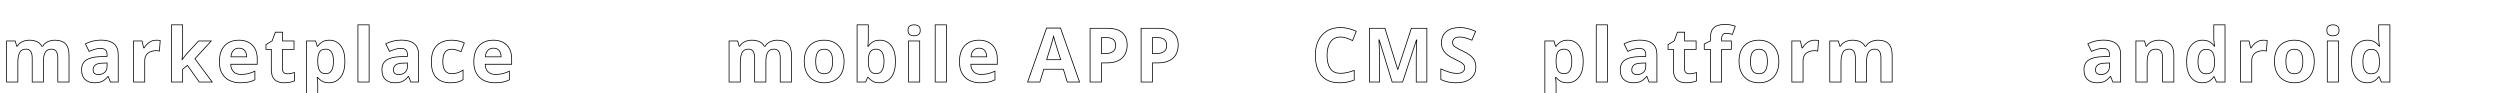
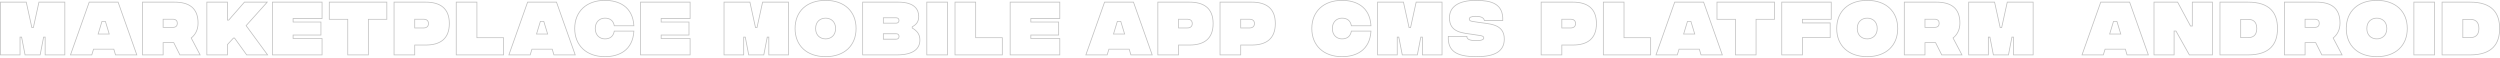
- <svg xmlns="http://www.w3.org/2000/svg" width="3322" height="123" viewBox="0 0 3322 123">
-   <g id="Group_21" data-name="Group 21" transform="translate(-4 -101)">
-     <text id="mobile_APP" data-name="mobile APP" stroke-miterlimit="10" fill="rgba(255,255,255,0.5)" stroke="#000" transform="translate(965 210)" stroke-width="1" font-size="100" font-family="IntegralCF-Heavy, Integral CF" font-weight="800" letter-spacing="0.05em">
-       <tspan x="0" y="0">mobile APP</tspan>
-     </text>
-     <text id="marketplace" transform="translate(925 210)" fill="rgba(255,255,255,0.5)" stroke="#000" stroke-miterlimit="10" stroke-width="1" font-size="100" font-family="IntegralCF-Heavy, Integral CF" font-weight="800" letter-spacing="0.05em">
-       <tspan x="-920" y="0">marketplace</tspan>
-     </text>
-     <text id="CMS" transform="translate(1746 210)" fill="rgba(255,255,255,0.5)" stroke="#000" stroke-miterlimit="10" stroke-width="1" font-size="100" font-family="IntegralCF-Heavy, Integral CF" font-weight="800" letter-spacing="0.05em">
-       <tspan x="0" y="0">CMS</tspan>
-     </text>
-     <text id="platform" transform="translate(2049 210)" fill="rgba(255,255,255,0.5)" stroke="#000" stroke-miterlimit="10" stroke-width="1" font-size="100" font-family="IntegralCF-Heavy, Integral CF" font-weight="800" letter-spacing="0.05em">
-       <tspan x="0" y="0">platform</tspan>
-     </text>
-     <text id="android" transform="translate(2769 210)" fill="rgba(255,255,255,0.5)" stroke="#000" stroke-miterlimit="10" stroke-width="1" font-size="100" font-family="IntegralCF-Heavy, Integral CF" font-weight="800" letter-spacing="0.05em">
-       <tspan x="0" y="0">android</tspan>
-     </text>
+ <svg xmlns="http://www.w3.org/2000/svg" width="3316.5" height="75.669" viewBox="0 0 3316.5 75.669">
+   <g id="Group_30" data-name="Group 30" transform="translate(-7 -137.167)">
+     <path id="mobile_APP" data-name="mobile APP" d="M2.5,0H28.583V-23.583h2.083L35.25,0h20l4.583-23.583h2.083V0H88V-70H53.667L46.25-36.25h-2L36.833-70H2.5ZM137.25,2.333c24.833,0,40.417-14.667,40.417-37.333,0-22.75-15.583-37.333-40.417-37.333-24.917,0-40.5,14.583-40.5,37.333C96.75-12.333,112.333,2.333,137.25,2.333Zm0-23.583c-7,0-13.25-4.5-13.25-13.75,0-9.333,6.25-13.75,13.25-13.75,6.917,0,13.25,4.417,13.25,13.75C150.5-25.75,144.167-21.25,137.25-21.25ZM252.167-35.667v-1.5c4.25-2.667,8.583-5.583,8.583-13.833,0-9-5.25-19-27.167-19H186.417V0H231.75c22.75,0,30.583-8.75,30.583-19.75C262.333-27.5,258.417-32,252.167-35.667ZM230.417-49.25c3.917,0,4.167,2.583,4.167,3.667,0,.75-.25,3.5-4.167,3.5H213.833V-49.25Zm.25,28.417H213.833v-7.25h16.833c3.833,0,4,2.917,4,3.583C234.667-23.917,234.5-20.833,230.667-20.833ZM271.5,0h27.417V-70H271.5Zm37.417,0h62.75V-22.833H336.333V-70H308.917Zm73.167,0h65.833V-21.75H409.5v-4.583h36.917v-17.25H409.5V-48.25h38.417V-70H382.083ZM542.25,0H570.5L545.667-70H507.333L482.5,0h28.25l2.333-7.583H540ZM519.167-27.667l5.083-16.75h4.583l5.083,16.75ZM578,0h27.417V-13.083H620c19.25,0,31.333-8.25,31.333-28.5S639.25-70,619.833-70H578Zm27.417-35.75V-47.333h12c3.667,0,6.25,1.917,6.25,5.75s-2.583,5.833-6.417,5.833ZM660.5,0h27.417V-13.083H702.5c19.25,0,31.333-8.25,31.333-28.5S721.75-70,702.333-70H660.5Zm27.417-35.75V-47.333h12c3.667,0,6.25,1.917,6.25,5.75s-2.583,5.833-6.417,5.833Z" transform="translate(965 210)" fill="rgba(255,255,255,0.5)" stroke="#000" stroke-width="1" opacity="0.25" />
+     <path id="marketplace" d="M-917.5,0h26.083V-23.583h2.083L-884.75,0h20l4.583-23.583h2.083V0H-832V-70h-34.333l-7.417,33.75h-2L-883.167-70H-917.5Zm152.75,0h28.25l-24.833-70h-38.333L-824.5,0h28.25l2.333-7.583H-767Zm-23.083-27.667,5.083-16.75h4.583l5.083,16.75ZM-652.5,0l-11.833-22.417c5.25-4.167,9.083-10.667,9.083-19.75C-655.25-62-666.833-70-686.667-70H-729V0h27.417V-16.25H-687.5L-679.333,0Zm-49.083-47.333h12.833c4.167,0,6,2.167,6,5.417s-1.833,5.417-6,5.417h-12.833ZM-563,0l-28.5-38.833L-563.5-70h-30.25l-20.833,23.833h-1.667V-70h-27.333V0h27.333V-13.75l7.917-8.583h1.5L-590.75,0Zm6.417,0h65.833V-21.75h-38.417v-4.583h36.917v-17.25h-36.917V-48.25h38.417V-70h-65.833Zm151.75-70h-76.333v22.75h24.5V0h27.333V-47.25h24.5Zm9.583,70h27.417V-13.083h14.583c19.25,0,31.333-8.25,31.333-28.5S-334-70-353.417-70H-395.25Zm27.417-35.75V-47.333h12c3.667,0,6.25,1.917,6.25,5.75S-352.167-35.75-356-35.75ZM-312.75,0H-250V-22.833h-35.333V-70H-312.75Zm129.583,0h28.25L-179.75-70h-38.333L-242.917,0h28.25l2.333-7.583h26.917ZM-206.25-27.667l5.083-16.75h4.583l5.083,16.75Zm90.667,30c18.417,0,36.917-8,38.5-33.917h-26c-1.25,7-5.667,10.333-12.5,10.333-7,0-12.75-5.083-12.75-13.75s5.75-13.75,12.75-13.75c6.833,0,11.25,3.25,12.5,10.083h26c-1.583-25.75-20.25-33.667-38.5-33.667-24.167,0-40,14.583-40,37.333C-155.583-12.333-139.75,2.333-115.583,2.333ZM-68.333,0H-2.5V-21.75H-40.917v-4.583H-4v-17.25H-40.917V-48.25H-2.5V-70H-68.333Z" transform="translate(925 210)" fill="rgba(255,255,255,0.5)" stroke="#000" stroke-width="1" opacity="0.25" />
+     <path id="CMS" d="M41.25,2.333c18.417,0,36.917-8,38.5-33.917h-26c-1.25,7-5.667,10.333-12.5,10.333-7,0-12.75-5.083-12.75-13.75s5.75-13.75,12.75-13.75c6.833,0,11.25,3.25,12.5,10.083h26c-1.583-25.75-20.25-33.667-38.5-33.667-24.167,0-40,14.583-40,37.333C1.25-12.333,17.083,2.333,41.25,2.333ZM88.5,0h26.083V-23.583h2.083L121.25,0h20l4.583-23.583h2.083V0H174V-70H139.667L132.25-36.25h-2L122.833-70H88.5ZM219,2.333c25.417.167,37.583-7.25,37.583-23.417,0-20.75-20.917-19.917-35.167-22.25L214.083-44.5c-4.083-.5-3.917-2.75-3.917-3.25,0-1.667,1.917-3.417,8.417-3.417,7.667,0,10.917,2.083,11.583,5.583h24.417c.75-21.75-14.083-26.75-35.417-26.75-24,0-35.333,8.917-35.333,23.167,0,19.667,17.75,20,31,22l9.25,1.417c5.833.667,5.25,3,5.25,3.5,0,1.75-2.833,3.5-10.333,3.333-9-.083-12.083-2.167-12.083-5.667H182.333C181.417-5.25,192.917,2.25,219,2.333Z" transform="translate(1746 210)" fill="rgba(255,255,255,0.5)" stroke="#000" stroke-width="1" opacity="0.25" />
+     <path id="platform" d="M2.5,0H29.917V-13.083H44.5c19.25,0,31.333-8.25,31.333-28.5S63.75-70,44.333-70H2.5ZM29.917-35.75V-47.333h12c3.667,0,6.25,1.917,6.25,5.75S45.583-35.75,41.75-35.75ZM85,0h62.75V-22.833H112.417V-70H85ZM214.583,0h28.25L218-70H179.667L154.833,0h28.25l2.333-7.583h26.917ZM191.5-27.667l5.083-16.75h4.583l5.083,16.75ZM312.083-70H235.75v22.75h24.5V0h27.333V-47.25h24.5Zm9.583,70h27.417V-23h36.833V-42.417H349.083V-47.25h38.25V-70H321.667ZM435.083,2.333C459.917,2.333,475.5-12.333,475.5-35c0-22.75-15.583-37.333-40.417-37.333-24.917,0-40.5,14.583-40.5,37.333C394.583-12.333,410.167,2.333,435.083,2.333Zm0-23.583c-7,0-13.25-4.5-13.25-13.75,0-9.333,6.25-13.75,13.25-13.75,6.917,0,13.25,4.417,13.25,13.75C448.333-25.75,442-21.25,435.083-21.25ZM560.75,0,548.917-22.417c5.25-4.167,9.083-10.667,9.083-19.75C558-62,546.417-70,526.583-70H484.25V0h27.417V-16.25H525.75L533.917,0ZM511.667-47.333H524.5c4.167,0,6,2.167,6,5.417s-1.833,5.417-6,5.417H511.667ZM569.667,0H595.75V-23.583h2.083L602.417,0h20L627-23.583h2.083V0h26.083V-70H620.833l-7.417,33.75h-2L604-70H569.667Z" transform="translate(2049 210)" fill="rgba(255,255,255,0.5)" stroke="#000" stroke-width="1" opacity="0.25" />
+     <path id="android" d="M59.75,0H88L63.167-70H24.833L0,0H28.25l2.333-7.583H57.5ZM36.667-27.667l5.083-16.75h4.583l5.083,16.75ZM95.5,0h26.667V-31.667h2.5L142.417,0H173V-70H146.333v31.667h-2.417L126.833-70H95.5ZM220.167-70H183V0h37.167c29.417,0,39.167-14.833,39.167-35C259.333-55.333,249.583-70,220.167-70Zm.083,47.083H210.5v-24.25h9.75c5.917,0,11.583,2.417,11.583,12.167C231.833-25.417,226.167-22.917,220.25-22.917ZM345,0,333.167-22.417c5.25-4.167,9.083-10.667,9.083-19.75C342.25-62,330.667-70,310.833-70H268.5V0h27.417V-16.25H310L318.167,0ZM295.917-47.333H308.75c4.167,0,6,2.167,6,5.417s-1.833,5.417-6,5.417H295.917ZM391.083,2.333C415.917,2.333,431.5-12.333,431.5-35c0-22.75-15.583-37.333-40.417-37.333-24.917,0-40.5,14.583-40.5,37.333C350.583-12.333,366.167,2.333,391.083,2.333Zm0-23.583c-7,0-13.25-4.5-13.25-13.75,0-9.333,6.25-13.75,13.25-13.75,6.917,0,13.25,4.417,13.25,13.75C404.333-25.75,398-21.25,391.083-21.25ZM440.25,0h27.417V-70H440.25Zm74.583-70H477.667V0h37.167C544.25,0,554-14.833,554-35,554-55.333,544.25-70,514.833-70Zm.083,47.083h-9.75v-24.25h9.75c5.917,0,11.583,2.417,11.583,12.167C526.5-25.417,520.833-22.917,514.917-22.917Z" transform="translate(2769 210)" fill="rgba(255,255,255,0.5)" stroke="#000" stroke-width="1" opacity="0.25" />
  </g>
</svg>
